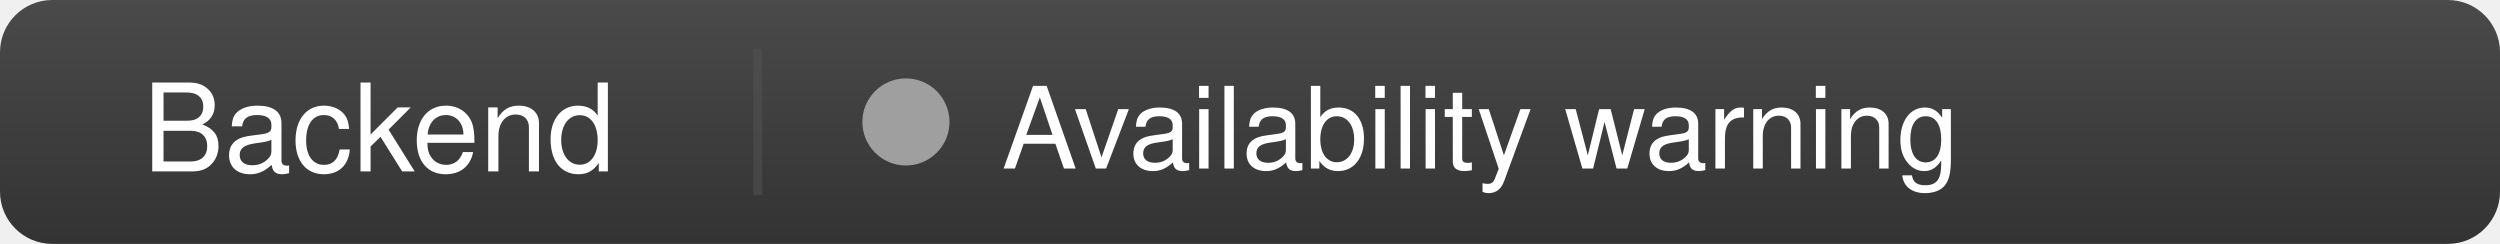
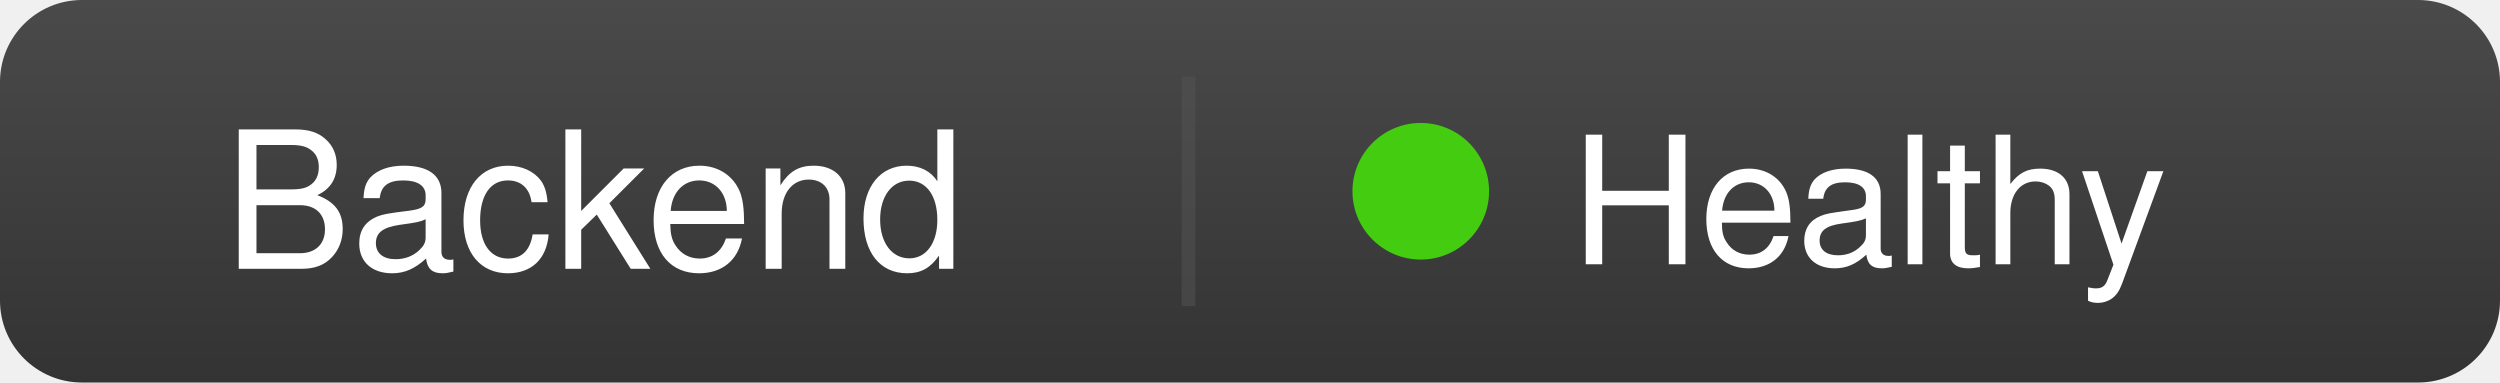
- <svg xmlns="http://www.w3.org/2000/svg" width="287" height="28" style="background: transparent;">
+ <svg xmlns="http://www.w3.org/2000/svg" width="183" height="28" style="background: transparent;">
  <defs>
    <linearGradient id="badgeGradient" x1="0%" y1="0%" x2="0%" y2="100%">
      <stop offset="0%" style="stop-color:#4A4A4A;stop-opacity:1" />
      <stop offset="100%" style="stop-color:#333333;stop-opacity:1" />
    </linearGradient>
  </defs>
  <g>
-     <rect width="287" height="28" rx="6" ry="6" fill="url(#badgeGradient)" />
+     <rect width="183" height="28" rx="6" ry="6" fill="url(#badgeGradient)" />
    <line x1="87" y1="5.6" x2="87" y2="22.4" stroke="#555555" stroke-width="1" stroke-opacity="0.5" />
    <text x="43.5" y="15.0" fill="#FFFFFF" text-anchor="middle" font-family="'Segoe UI', Helvetica, Arial, sans-serif" font-size="14" font-weight="500" dominant-baseline="middle">
      Backend
    </text>
-     <circle cx="104" cy="14.0" r="5" fill="#9f9f9f" />
+     <circle cx="104" cy="14.0" r="5" fill="#4c1" />
    <text x="115" y="15.0" fill="#FFFFFF" text-anchor="start" font-family="'Segoe UI', Helvetica, Arial, sans-serif" font-size="13" font-weight="400" dominant-baseline="middle">
-       Availability warning
+       Healthy
    </text>
  </g>
</svg>
